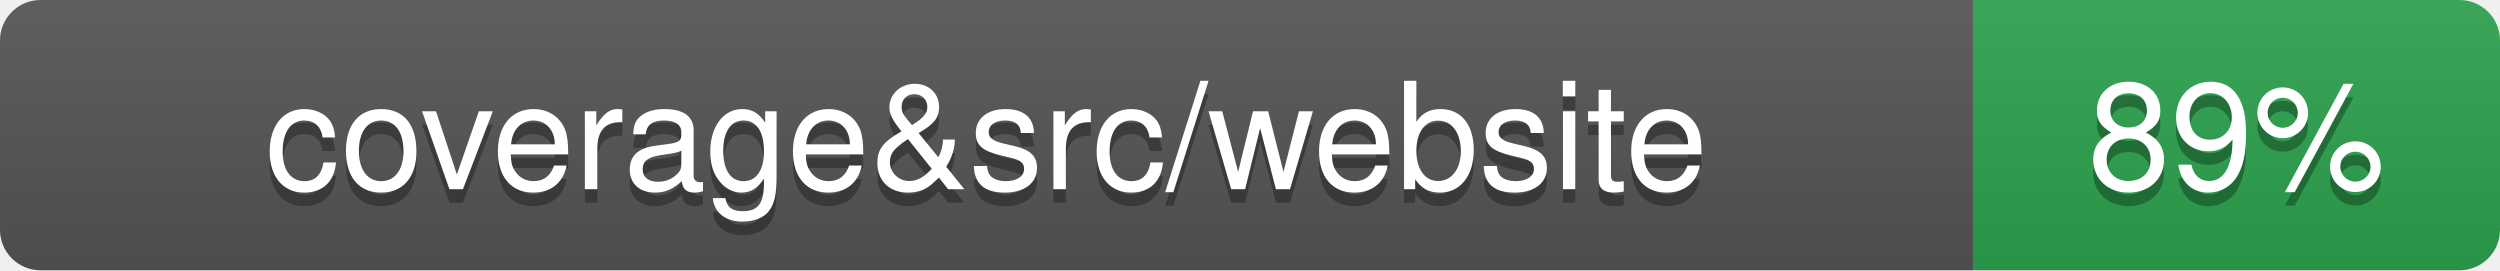
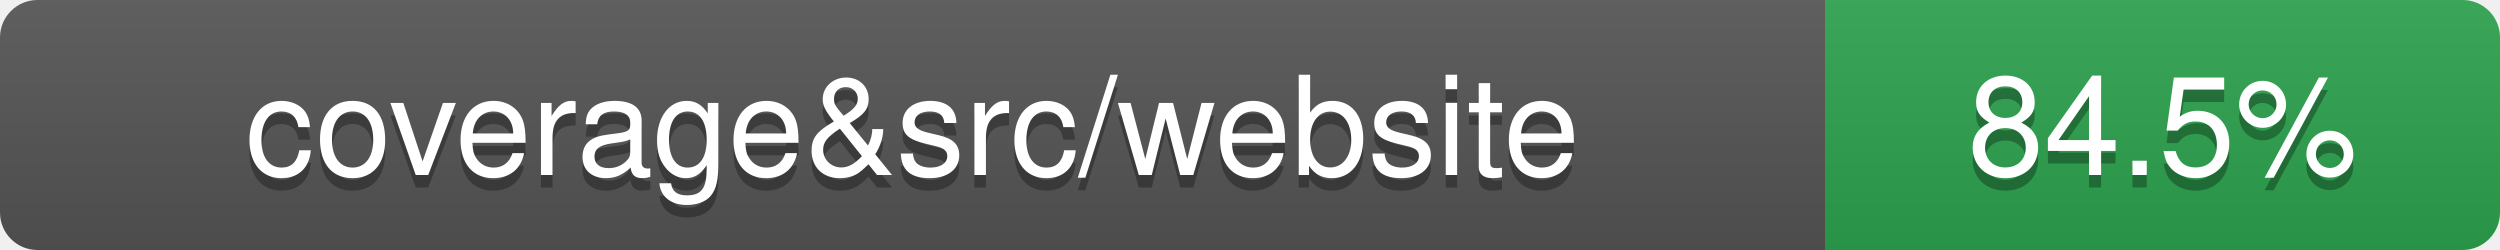
- <svg xmlns="http://www.w3.org/2000/svg" viewBox="0 0 185 20" width="185" height="20" role="img" aria-label="coverage&amp;src/website: 89%">
+ <svg xmlns="http://www.w3.org/2000/svg" viewBox="0 0 200 20" width="200" height="20" role="img" aria-label="coverage&amp;src/website: 84.5%">
  <linearGradient id="covpages-grad" x2="0" y2="100%">
    <stop offset="0" stop-color="#bbb" stop-opacity=".1" />
    <stop offset="1" stop-opacity=".1" />
  </linearGradient>
  <clipPath id="covpages-r">
-     <rect width="185" height="20" rx="3" fill="#fff" />
+     <rect width="200" height="20" rx="3" fill="#fff" />
  </clipPath>
  <g clip-path="url(#covpages-r)">
    <rect width="146" height="20" fill="#555" />
-     <rect x="146" width="39" height="20" fill="#2da44e" />
-     <rect width="185" height="20" fill="url(#covpages-grad)" />
+     <rect x="146" width="54" height="20" fill="#2da44e" />
+     <rect width="200" height="20" fill="url(#covpages-grad)" />
  </g>
  <g fill="#fff" text-anchor="middle" font-family="-apple-system,BlinkMacSystemFont,Segoe UI,Helvetica,Arial,sans-serif" text-rendering="geometricPrecision" font-size="110">
    <text aria-hidden="true" x="730" y="150" fill="#010101" fill-opacity=".3" transform="scale(.1)">coverage&amp;src/website</text>
    <text x="730" y="140" transform="scale(.1)" fill="#fff">coverage&amp;src/website</text>
-     <text aria-hidden="true" x="1655" y="150" fill="#010101" fill-opacity=".3" transform="scale(.1)">89%</text>
-     <text x="1655" y="140" transform="scale(.1)" fill="#fff">89%</text>
+     <text aria-hidden="true" x="1730" y="150" fill="#010101" fill-opacity=".3" transform="scale(.1)">84.5%</text>
+     <text x="1730" y="140" transform="scale(.1)" fill="#fff">84.5%</text>
  </g>
</svg>
